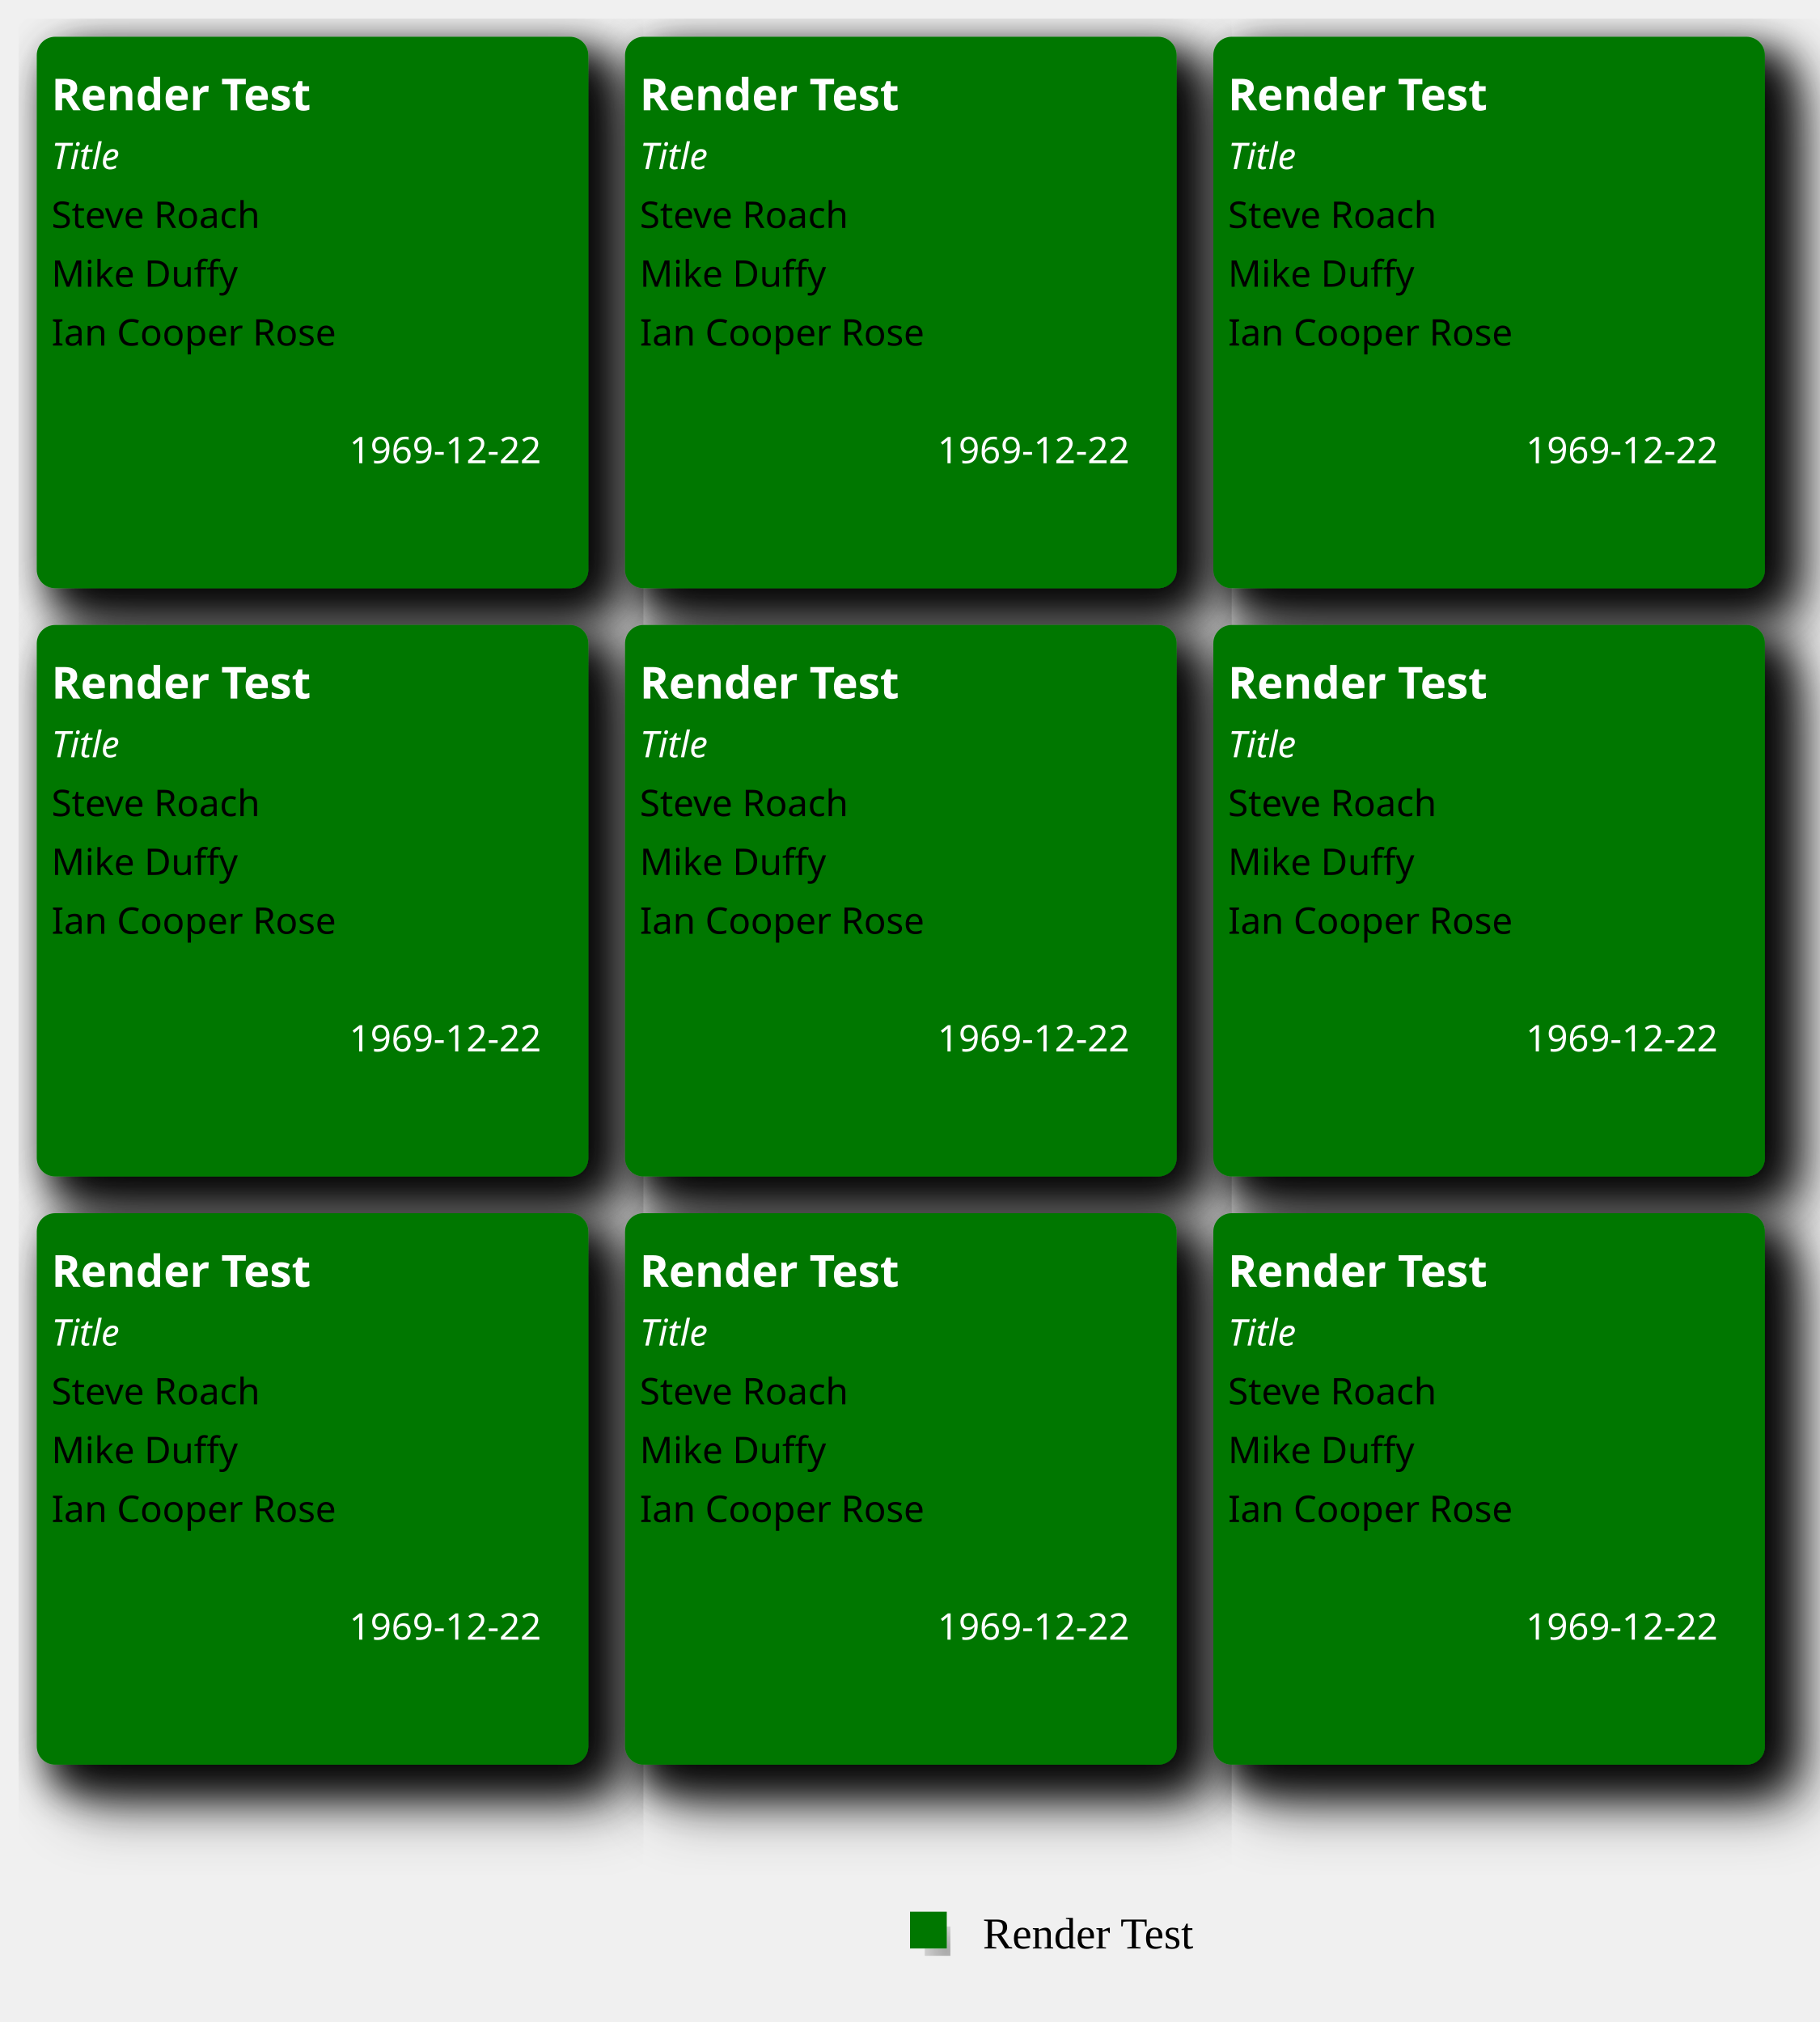
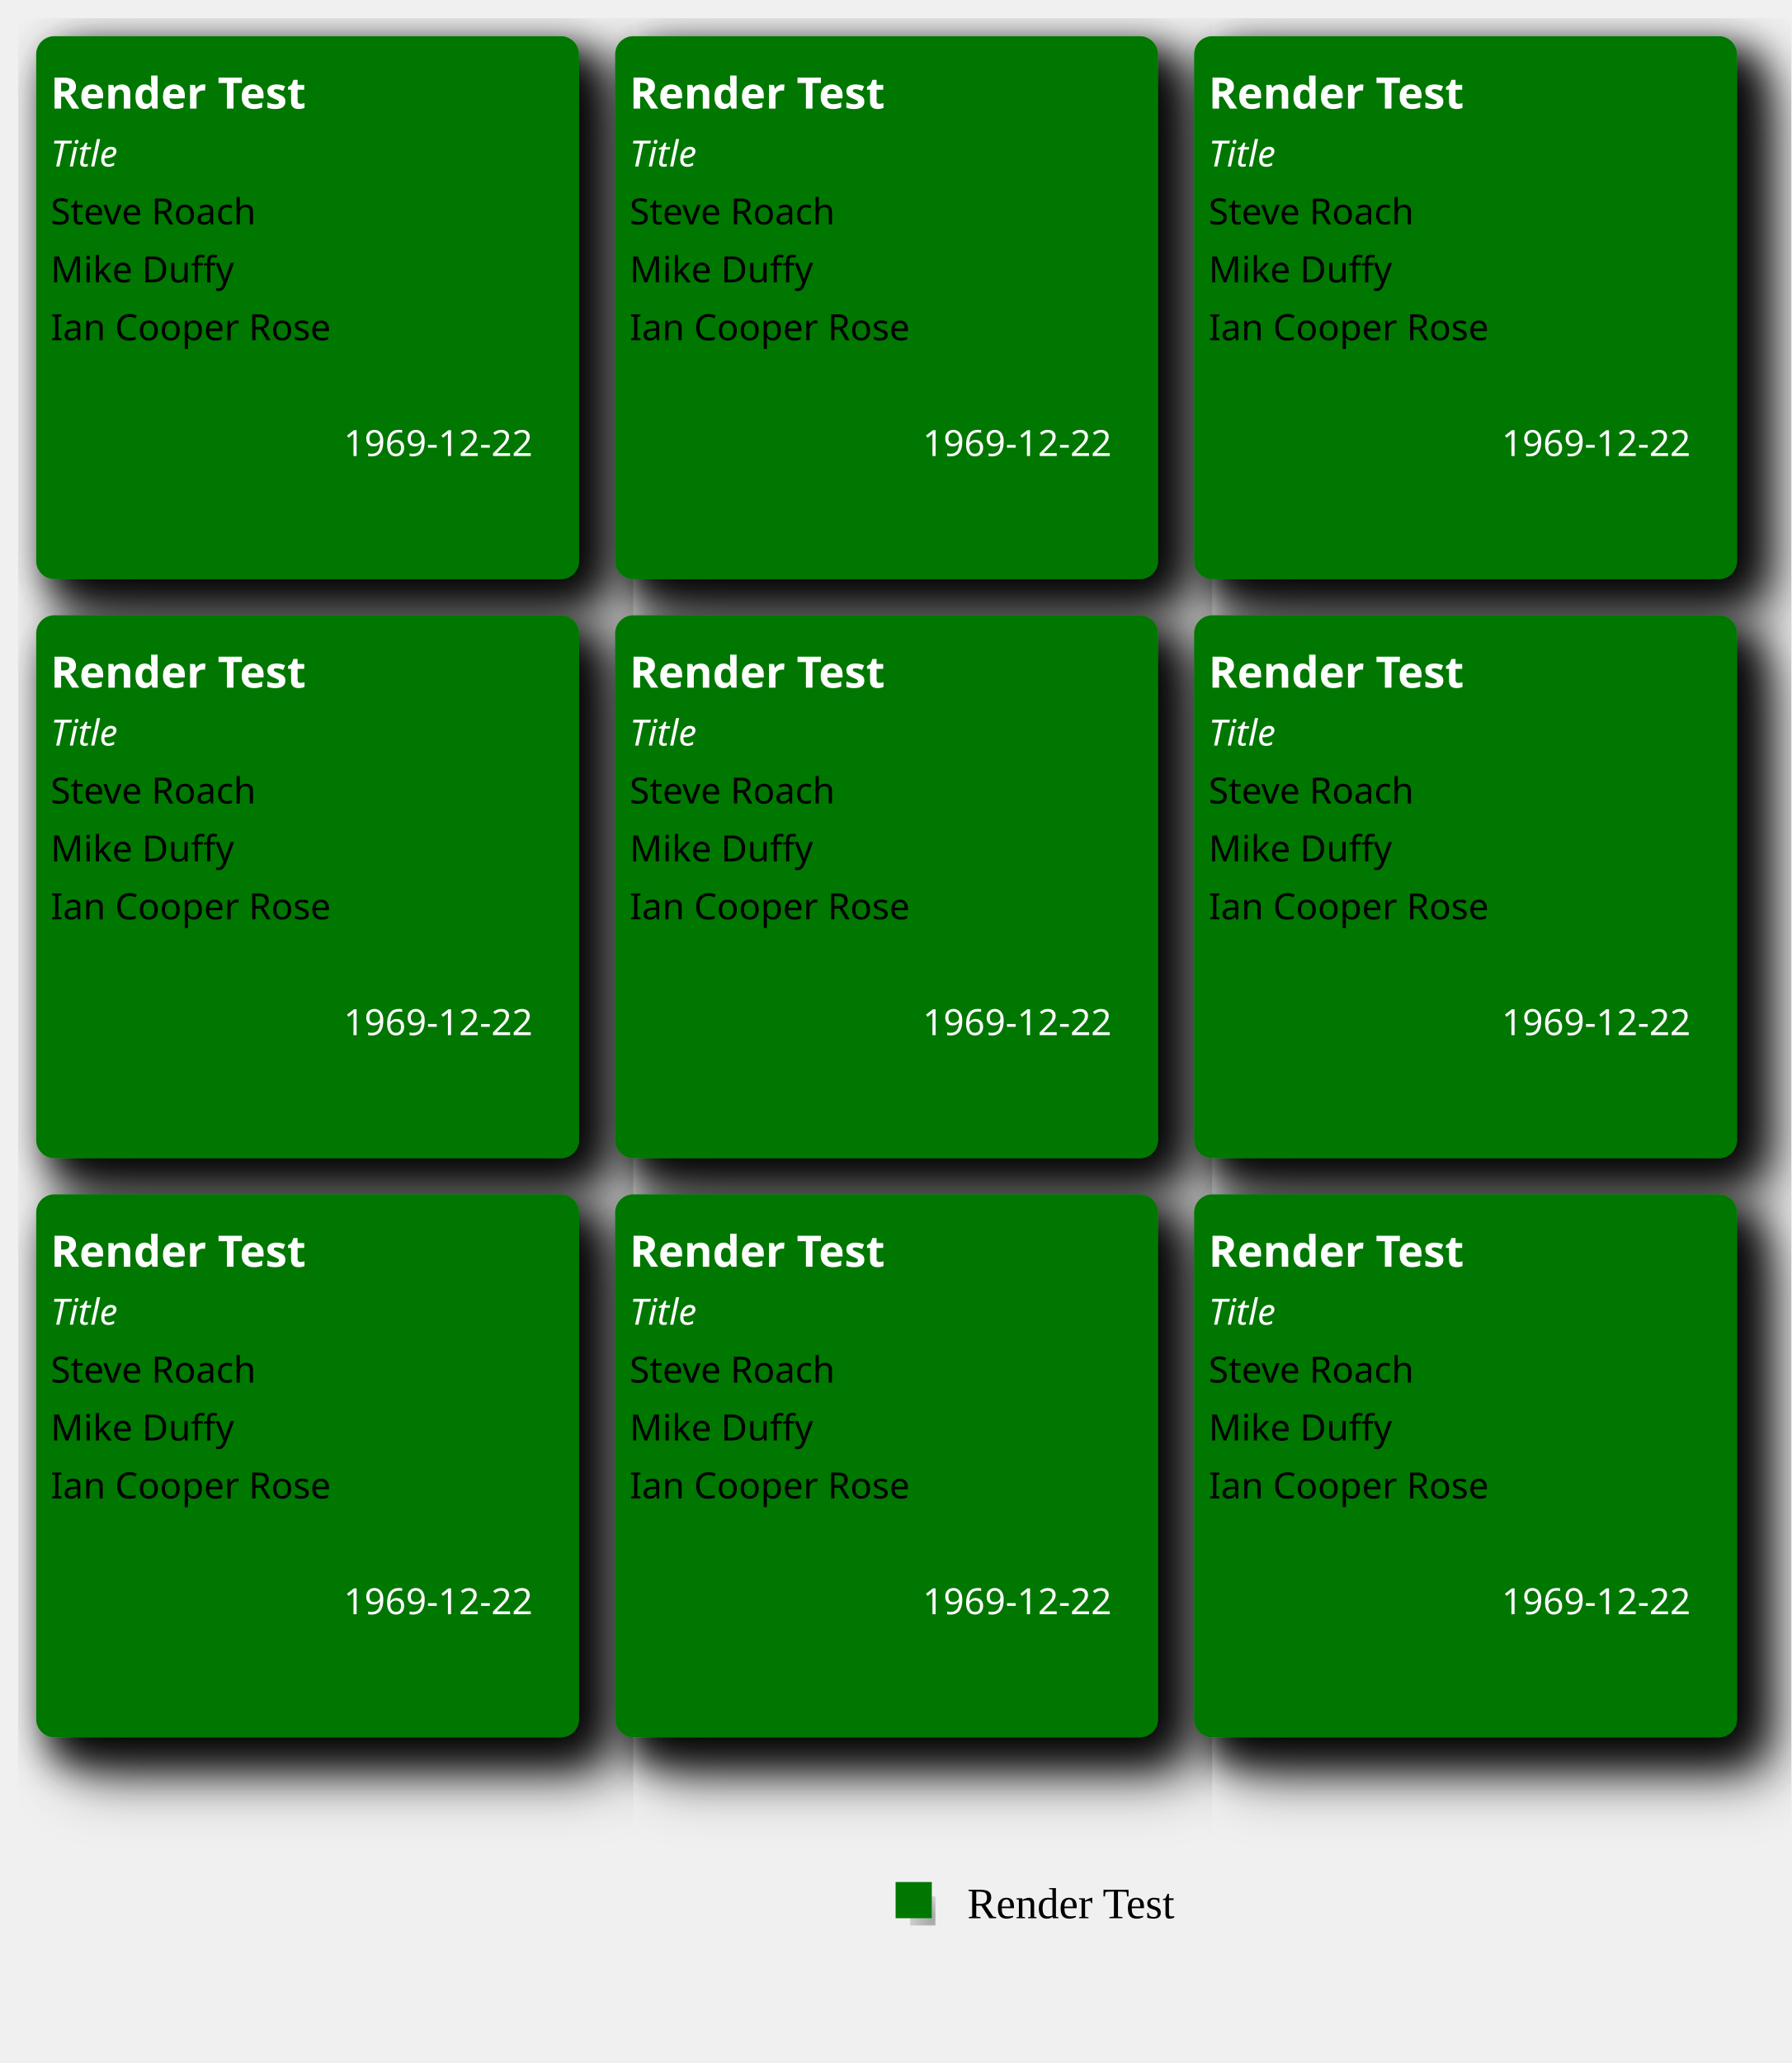
- <svg xmlns="http://www.w3.org/2000/svg" xmlns:xlink="http://www.w3.org/1999/xlink" width="495" height="550" viewBox="0 0 495 550">
+ <svg xmlns="http://www.w3.org/2000/svg" xmlns:xlink="http://www.w3.org/1999/xlink" width="495" height="570" viewBox="0 0 495 570">
  <defs>
    <filter id="dropShadow" height="130%">
      <feGaussianBlur in="SourceAlpha" stdDeviation="6" />
      <feOffset dx="5" dy="5" result="offsetblur" />
      <feComponentTransfer>
        <feFuncA type="linear" slope="0.9" />
      </feComponentTransfer>
      <feMerge>
        <feMergeNode />
        <feMergeNode in="SourceGraphic" />
      </feMerge>
    </filter>
    <filter id="filter">
      <feMorphology in="SourceAlpha" operator="dilate" radius="2" result="OUTLINE" />
      <feComposite operator="out" in="OUTLINE" in2="SourceAlpha" />
    </filter>
    <linearGradient id="linear-gradient-0" gradientUnits="userSpaceOnUse" x1="162.375" y1="40.053" x2="162.375" y2="9.99">
      <stop offset="0" stop-color="#ff857a" stop-opacity="1" />
      <stop offset="1" stop-color="#f0a2b7" stop-opacity="1" />
    </linearGradient>
    <linearGradient id="linear-gradient-1" gradientUnits="userSpaceOnUse" x1="471.482" y1="39.988" x2="471.482" y2="9.983">
      <stop offset="0" stop-color="#ffa801" stop-opacity="1" />
      <stop offset="1" stop-color="#ffcc01" stop-opacity="1" />
    </linearGradient>
    <linearGradient id="linear-gradient-2" gradientUnits="userSpaceOnUse" x1="781.482" y1="39.988" x2="781.482" y2="9.983">
      <stop offset="0" stop-color="#cb43f6" stop-opacity="1" />
      <stop offset="1" stop-color="#ec4cbd" stop-opacity="1" />
    </linearGradient>
    <linearGradient id="linear-gradient-3" gradientUnits="userSpaceOnUse" x1="162.375" y1="80.053" x2="162.375" y2="49.99">
      <stop offset="0" stop-color="#ff857a" stop-opacity="1" />
      <stop offset="1" stop-color="#f0a2b7" stop-opacity="1" />
    </linearGradient>
    <linearGradient id="linear-gradient-4" gradientUnits="userSpaceOnUse" x1="471.482" y1="79.988" x2="471.482" y2="49.983">
      <stop offset="0" stop-color="#ffa801" stop-opacity="1" />
      <stop offset="1" stop-color="#ffcc01" stop-opacity="1" />
    </linearGradient>
    <linearGradient id="linear-gradient-5" gradientUnits="userSpaceOnUse" x1="781.482" y1="79.988" x2="781.482" y2="49.983">
      <stop offset="0" stop-color="#cb43f6" stop-opacity="1" />
      <stop offset="1" stop-color="#ec4cbd" stop-opacity="1" />
    </linearGradient>
    <circle id="myCircle" cx="0" cy="0" r="60" class="card" />
    <rect id="legendRect" x="0" y="0" width="10" height="10" class="legend" />
    <rect id="mySlimRect" x="0" y="0" width="150" height="150" rx="5" ry="5" class="card" />
    <rect id="myLargeRect" fill="#fffefa" x="0" y="0" width="300" height="400" rx="5" ry="5" class="card" filter="url(#dropShadow)"> </rect>
    <rect id="myLargerHeroRect" x="0" y="0" width="300" height="191" rx="5" ry="5" class="card" />
    <rect id="myPanel" x="0" y="0" width="300" height="30" rx="5" ry="5" class="card" />
  </defs>
  <style> rect.card { pointer-events: bounding-box; opacity: 1; } rect.card:hover { opacity: 0.6; } use.card { pointer-events: bounding-box; opacity: 1; } use.card:hover { opacity: 0.6; } .card { filter: url(#dropShadow); } .lineHead { fill: white; font-family: "Noto Sans",sans-serif; font-weight: bold; font-size: 12px; } .subtitle { fill: white; font-family: "Noto Sans",sans-serif; font-weight: normal; font-style: italic; font-size: 10px; } .author { fill: black; font-family: "Noto Sans",sans-serif; font-weight: normal; font-size: 10px; } .date { fill: white; font-family: "Noto Sans",sans-serif; font-weight: normal; font-size: 10px; } #tooltip { background: cornsilk; border: 1px solid black; border-radius: 5px; padding: 5px; } </style>
  <g>
    <a xlink:href="https://docops.io/" target="_top">
      <use x="10" y="10" class="card" fill="#007700" xlink:href="#mySlimRect"> </use>
    </a>
    <text x="12" y="30">
      <tspan x="14" dy="0" class="lineHead">Render Test </tspan>
      <tspan x="14" dy="16" class="subtitle">Title</tspan>
      <tspan x="14" dy="16" class="author">Steve Roach</tspan>
      <tspan x="14" dy="16" class="author">Mike Duffy</tspan>
      <tspan x="14" dy="16" class="author">Ian Cooper Rose</tspan>
      <tspan x="95" dy="32" class="date">1969-12-22</tspan>
    </text>
    <a xlink:href="https://docops.io/" target="_top">
      <use x="170" y="10" class="card" fill="#007700" xlink:href="#mySlimRect"> </use>
    </a>
    <text x="172" y="30">
      <tspan x="174" dy="0" class="lineHead">Render Test </tspan>
      <tspan x="174" dy="16" class="subtitle">Title</tspan>
      <tspan x="174" dy="16" class="author">Steve Roach</tspan>
      <tspan x="174" dy="16" class="author">Mike Duffy</tspan>
      <tspan x="174" dy="16" class="author">Ian Cooper Rose</tspan>
      <tspan x="255" dy="32" class="date">1969-12-22</tspan>
    </text>
    <a xlink:href="https://docops.io/" target="_top">
      <use x="330" y="10" class="card" fill="#007700" xlink:href="#mySlimRect"> </use>
    </a>
    <text x="332" y="30">
      <tspan x="334" dy="0" class="lineHead">Render Test </tspan>
      <tspan x="334" dy="16" class="subtitle">Title</tspan>
      <tspan x="334" dy="16" class="author">Steve Roach</tspan>
      <tspan x="334" dy="16" class="author">Mike Duffy</tspan>
      <tspan x="334" dy="16" class="author">Ian Cooper Rose</tspan>
      <tspan x="415" dy="32" class="date">1969-12-22</tspan>
    </text>
  </g>
  <g>
    <a xlink:href="https://docops.io/" target="_top">
      <use x="10" y="170" class="card" fill="#007700" xlink:href="#mySlimRect"> </use>
    </a>
    <text x="12" y="190">
      <tspan x="14" dy="0" class="lineHead">Render Test </tspan>
      <tspan x="14" dy="16" class="subtitle">Title</tspan>
      <tspan x="14" dy="16" class="author">Steve Roach</tspan>
      <tspan x="14" dy="16" class="author">Mike Duffy</tspan>
      <tspan x="14" dy="16" class="author">Ian Cooper Rose</tspan>
      <tspan x="95" dy="32" class="date">1969-12-22</tspan>
    </text>
    <a xlink:href="https://docops.io/" target="_top">
      <use x="170" y="170" class="card" fill="#007700" xlink:href="#mySlimRect"> </use>
    </a>
    <text x="172" y="190">
      <tspan x="174" dy="0" class="lineHead">Render Test </tspan>
      <tspan x="174" dy="16" class="subtitle">Title</tspan>
      <tspan x="174" dy="16" class="author">Steve Roach</tspan>
      <tspan x="174" dy="16" class="author">Mike Duffy</tspan>
      <tspan x="174" dy="16" class="author">Ian Cooper Rose</tspan>
      <tspan x="255" dy="32" class="date">1969-12-22</tspan>
    </text>
    <a xlink:href="https://docops.io/" target="_top">
      <use x="330" y="170" class="card" fill="#007700" xlink:href="#mySlimRect"> </use>
    </a>
    <text x="332" y="190">
      <tspan x="334" dy="0" class="lineHead">Render Test </tspan>
      <tspan x="334" dy="16" class="subtitle">Title</tspan>
      <tspan x="334" dy="16" class="author">Steve Roach</tspan>
      <tspan x="334" dy="16" class="author">Mike Duffy</tspan>
      <tspan x="334" dy="16" class="author">Ian Cooper Rose</tspan>
      <tspan x="415" dy="32" class="date">1969-12-22</tspan>
    </text>
  </g>
  <g>
    <a xlink:href="https://docops.io/" target="_top">
      <use x="10" y="330" class="card" fill="#007700" xlink:href="#mySlimRect"> </use>
    </a>
    <text x="12" y="350">
      <tspan x="14" dy="0" class="lineHead">Render Test </tspan>
      <tspan x="14" dy="16" class="subtitle">Title</tspan>
      <tspan x="14" dy="16" class="author">Steve Roach</tspan>
      <tspan x="14" dy="16" class="author">Mike Duffy</tspan>
      <tspan x="14" dy="16" class="author">Ian Cooper Rose</tspan>
      <tspan x="95" dy="32" class="date">1969-12-22</tspan>
    </text>
    <a xlink:href="https://docops.io/" target="_top">
      <use x="170" y="330" class="card" fill="#007700" xlink:href="#mySlimRect"> </use>
    </a>
    <text x="172" y="350">
      <tspan x="174" dy="0" class="lineHead">Render Test </tspan>
      <tspan x="174" dy="16" class="subtitle">Title</tspan>
      <tspan x="174" dy="16" class="author">Steve Roach</tspan>
      <tspan x="174" dy="16" class="author">Mike Duffy</tspan>
      <tspan x="174" dy="16" class="author">Ian Cooper Rose</tspan>
      <tspan x="255" dy="32" class="date">1969-12-22</tspan>
    </text>
    <a xlink:href="https://docops.io/" target="_top">
      <use x="330" y="330" class="card" fill="#007700" xlink:href="#mySlimRect"> </use>
    </a>
    <text x="332" y="350">
      <tspan x="334" dy="0" class="lineHead">Render Test </tspan>
      <tspan x="334" dy="16" class="subtitle">Title</tspan>
      <tspan x="334" dy="16" class="author">Steve Roach</tspan>
      <tspan x="334" dy="16" class="author">Mike Duffy</tspan>
      <tspan x="334" dy="16" class="author">Ian Cooper Rose</tspan>
      <tspan x="415" dy="32" class="date">1969-12-22</tspan>
    </text>
  </g>
  <svg>
    <use x="50%" y="520" style="fill:#007700" class="card" xlink:href="#legendRect" />
    <text x="54%" y="530" class="legendText">Render Test</text>
  </svg>
</svg>
